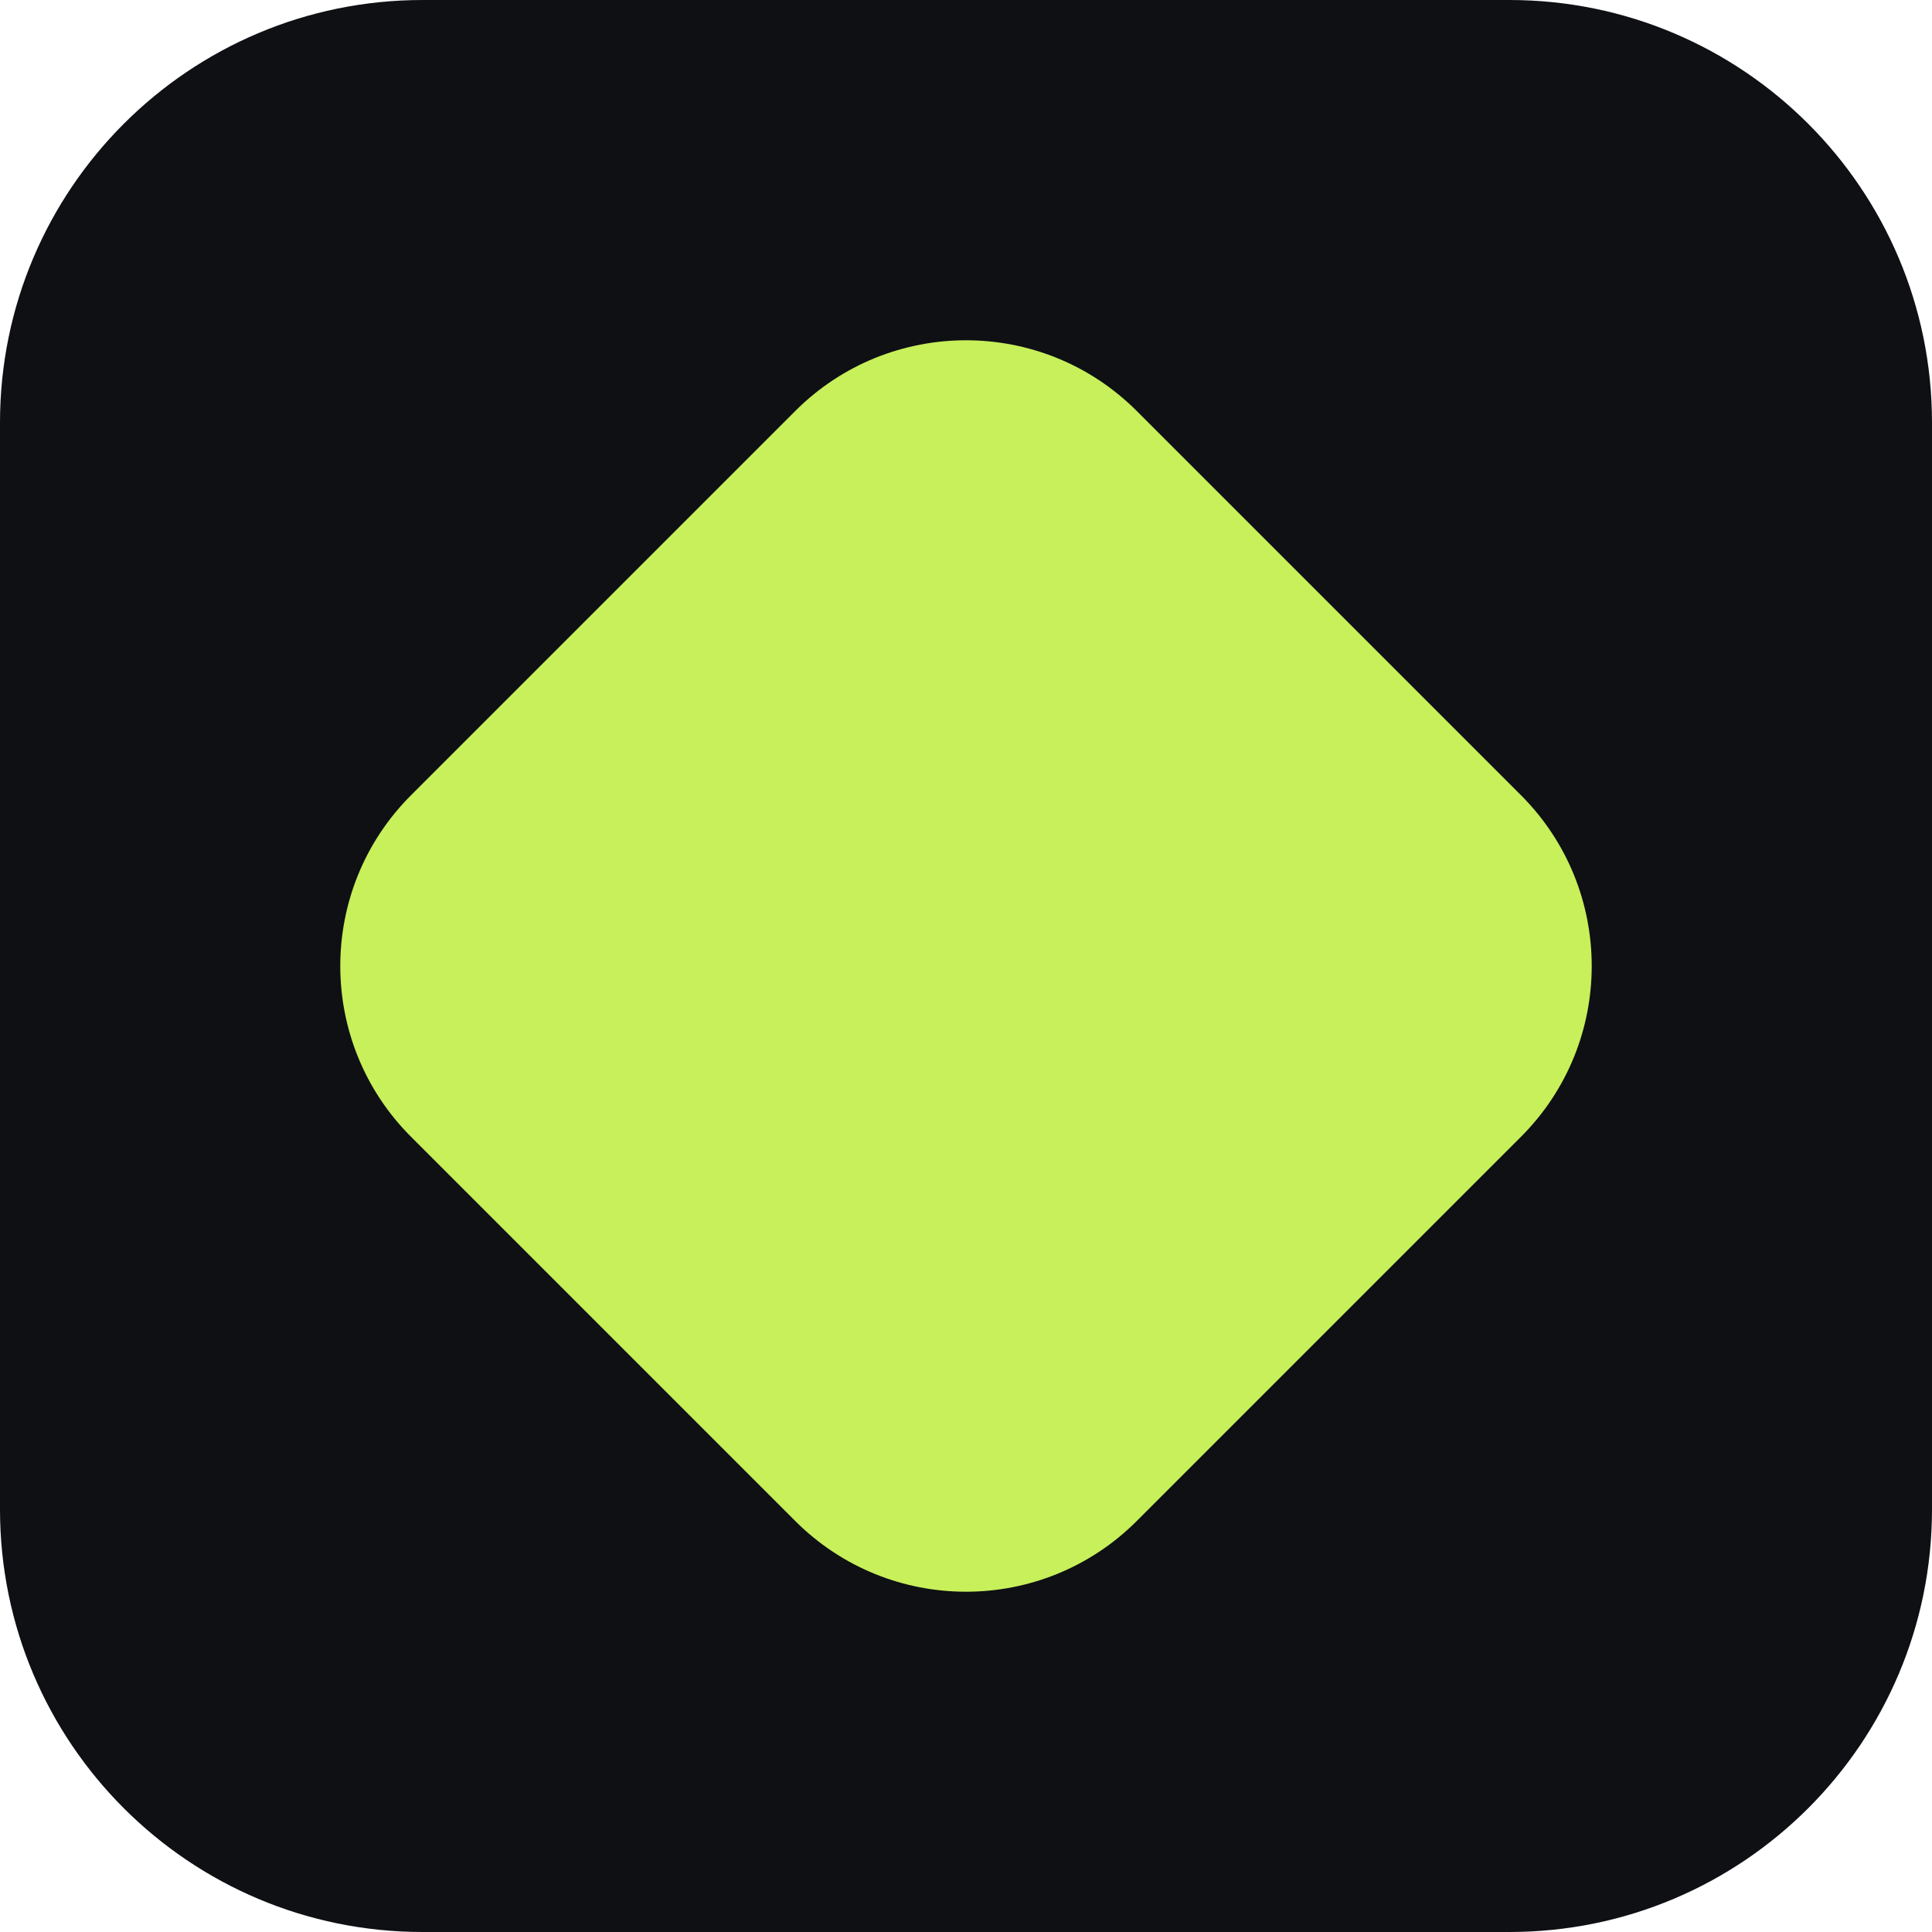
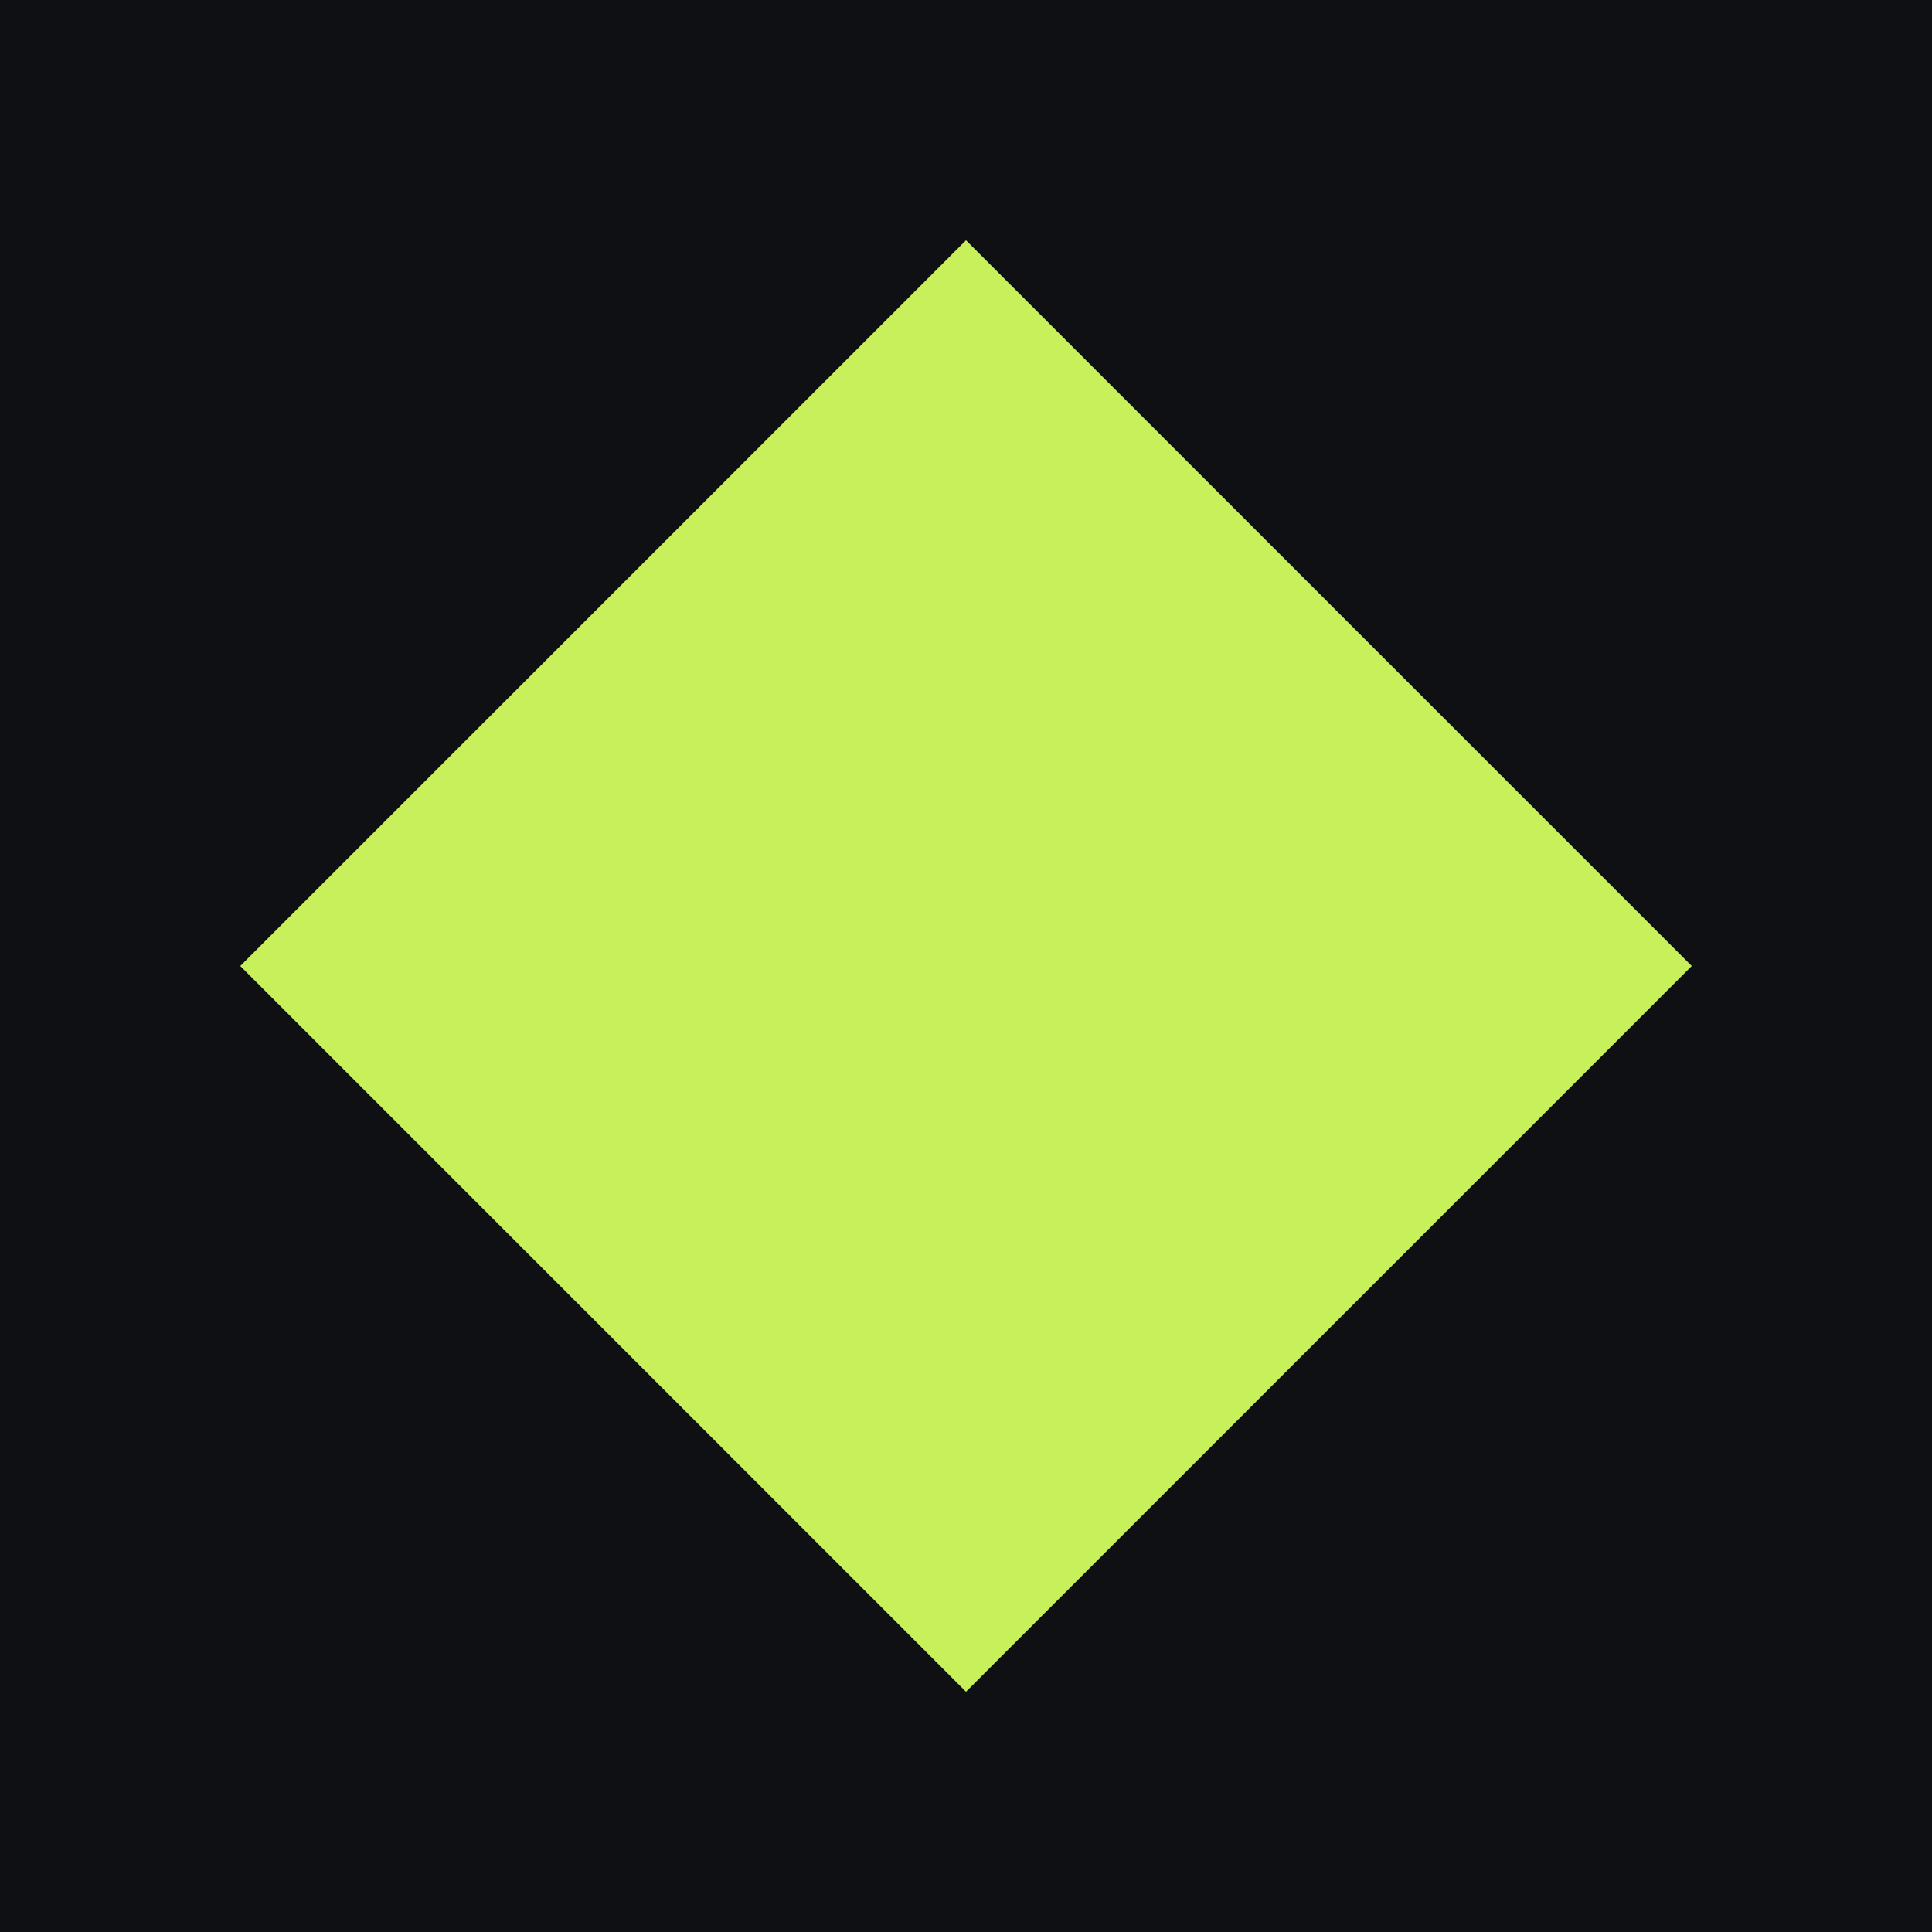
<svg xmlns="http://www.w3.org/2000/svg" viewBox="0 0 32 32" role="img" aria-label="rifty">
-   <rect width="32" height="32" rx="7" fill="#0e1014" />
-   <rect x="7.5" y="7.5" width="17" height="17" rx="4" transform="rotate(45 16 16)" fill="#c7f05a" />
+   <rect width="32" height="32" fill="#0e1014" />
+   <rect x="7.5" y="7.5" width="17" height="17" transform="rotate(45 16 16)" fill="#c7f05a" />
</svg>
